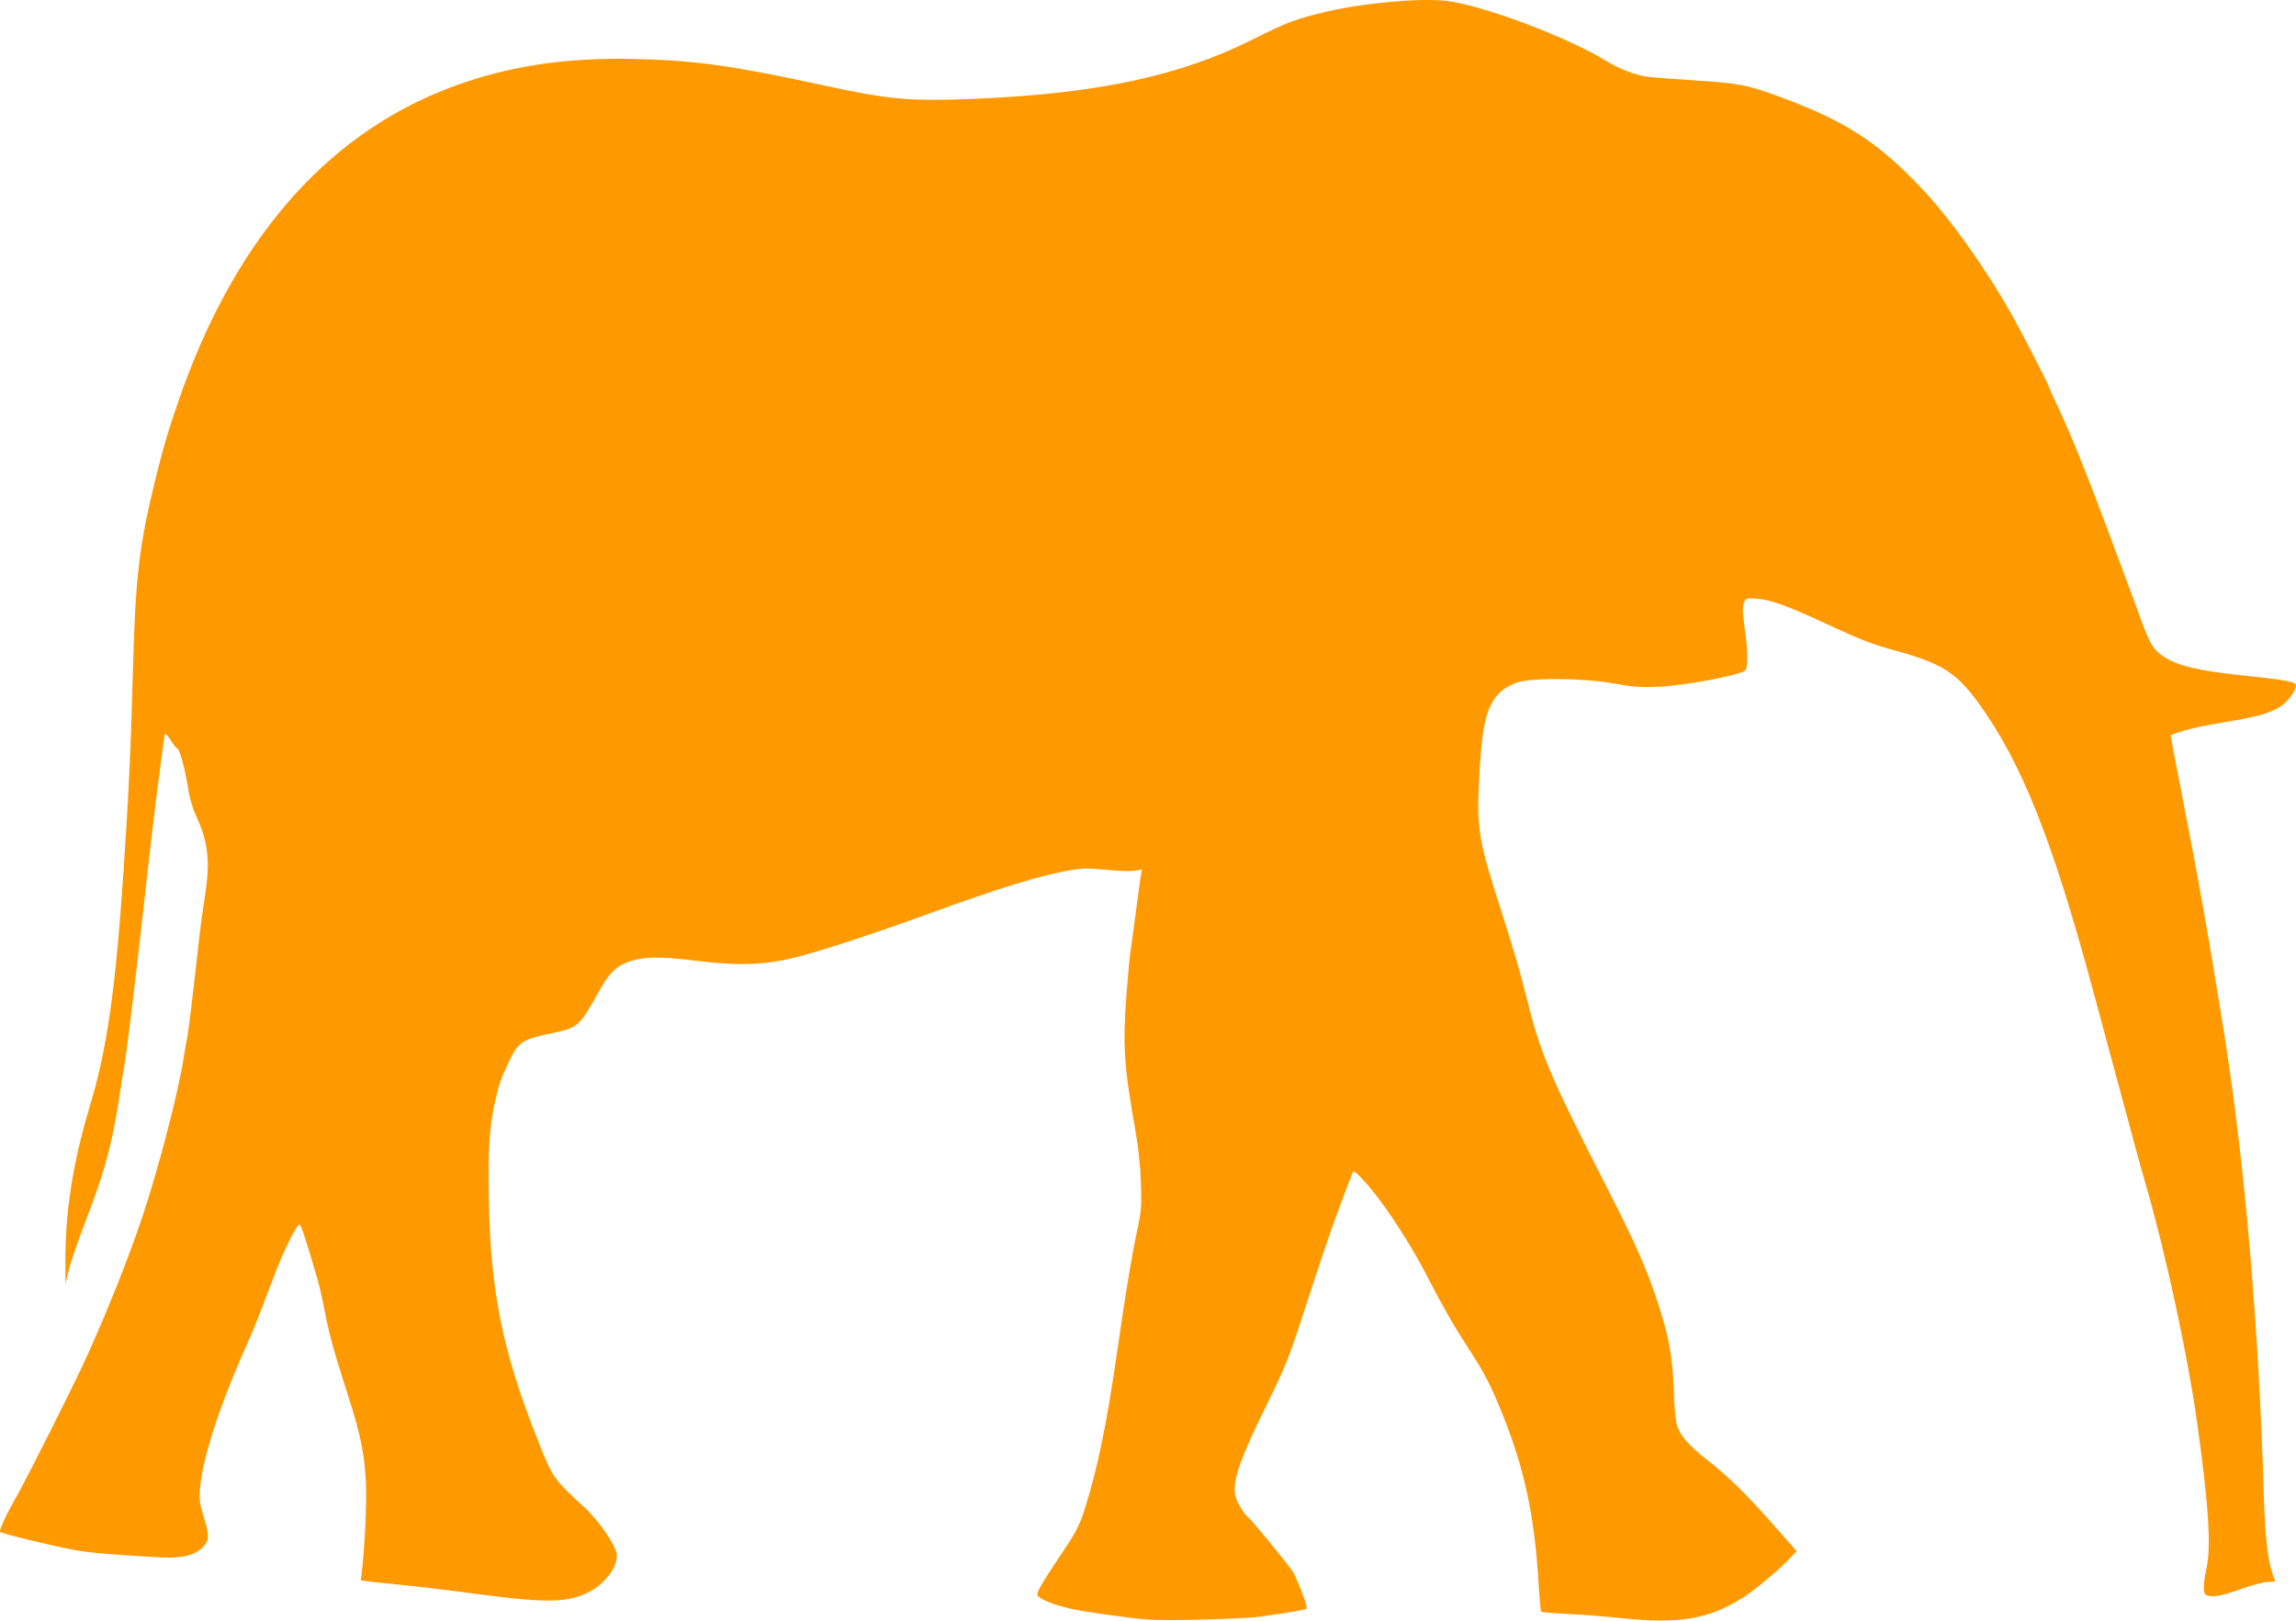
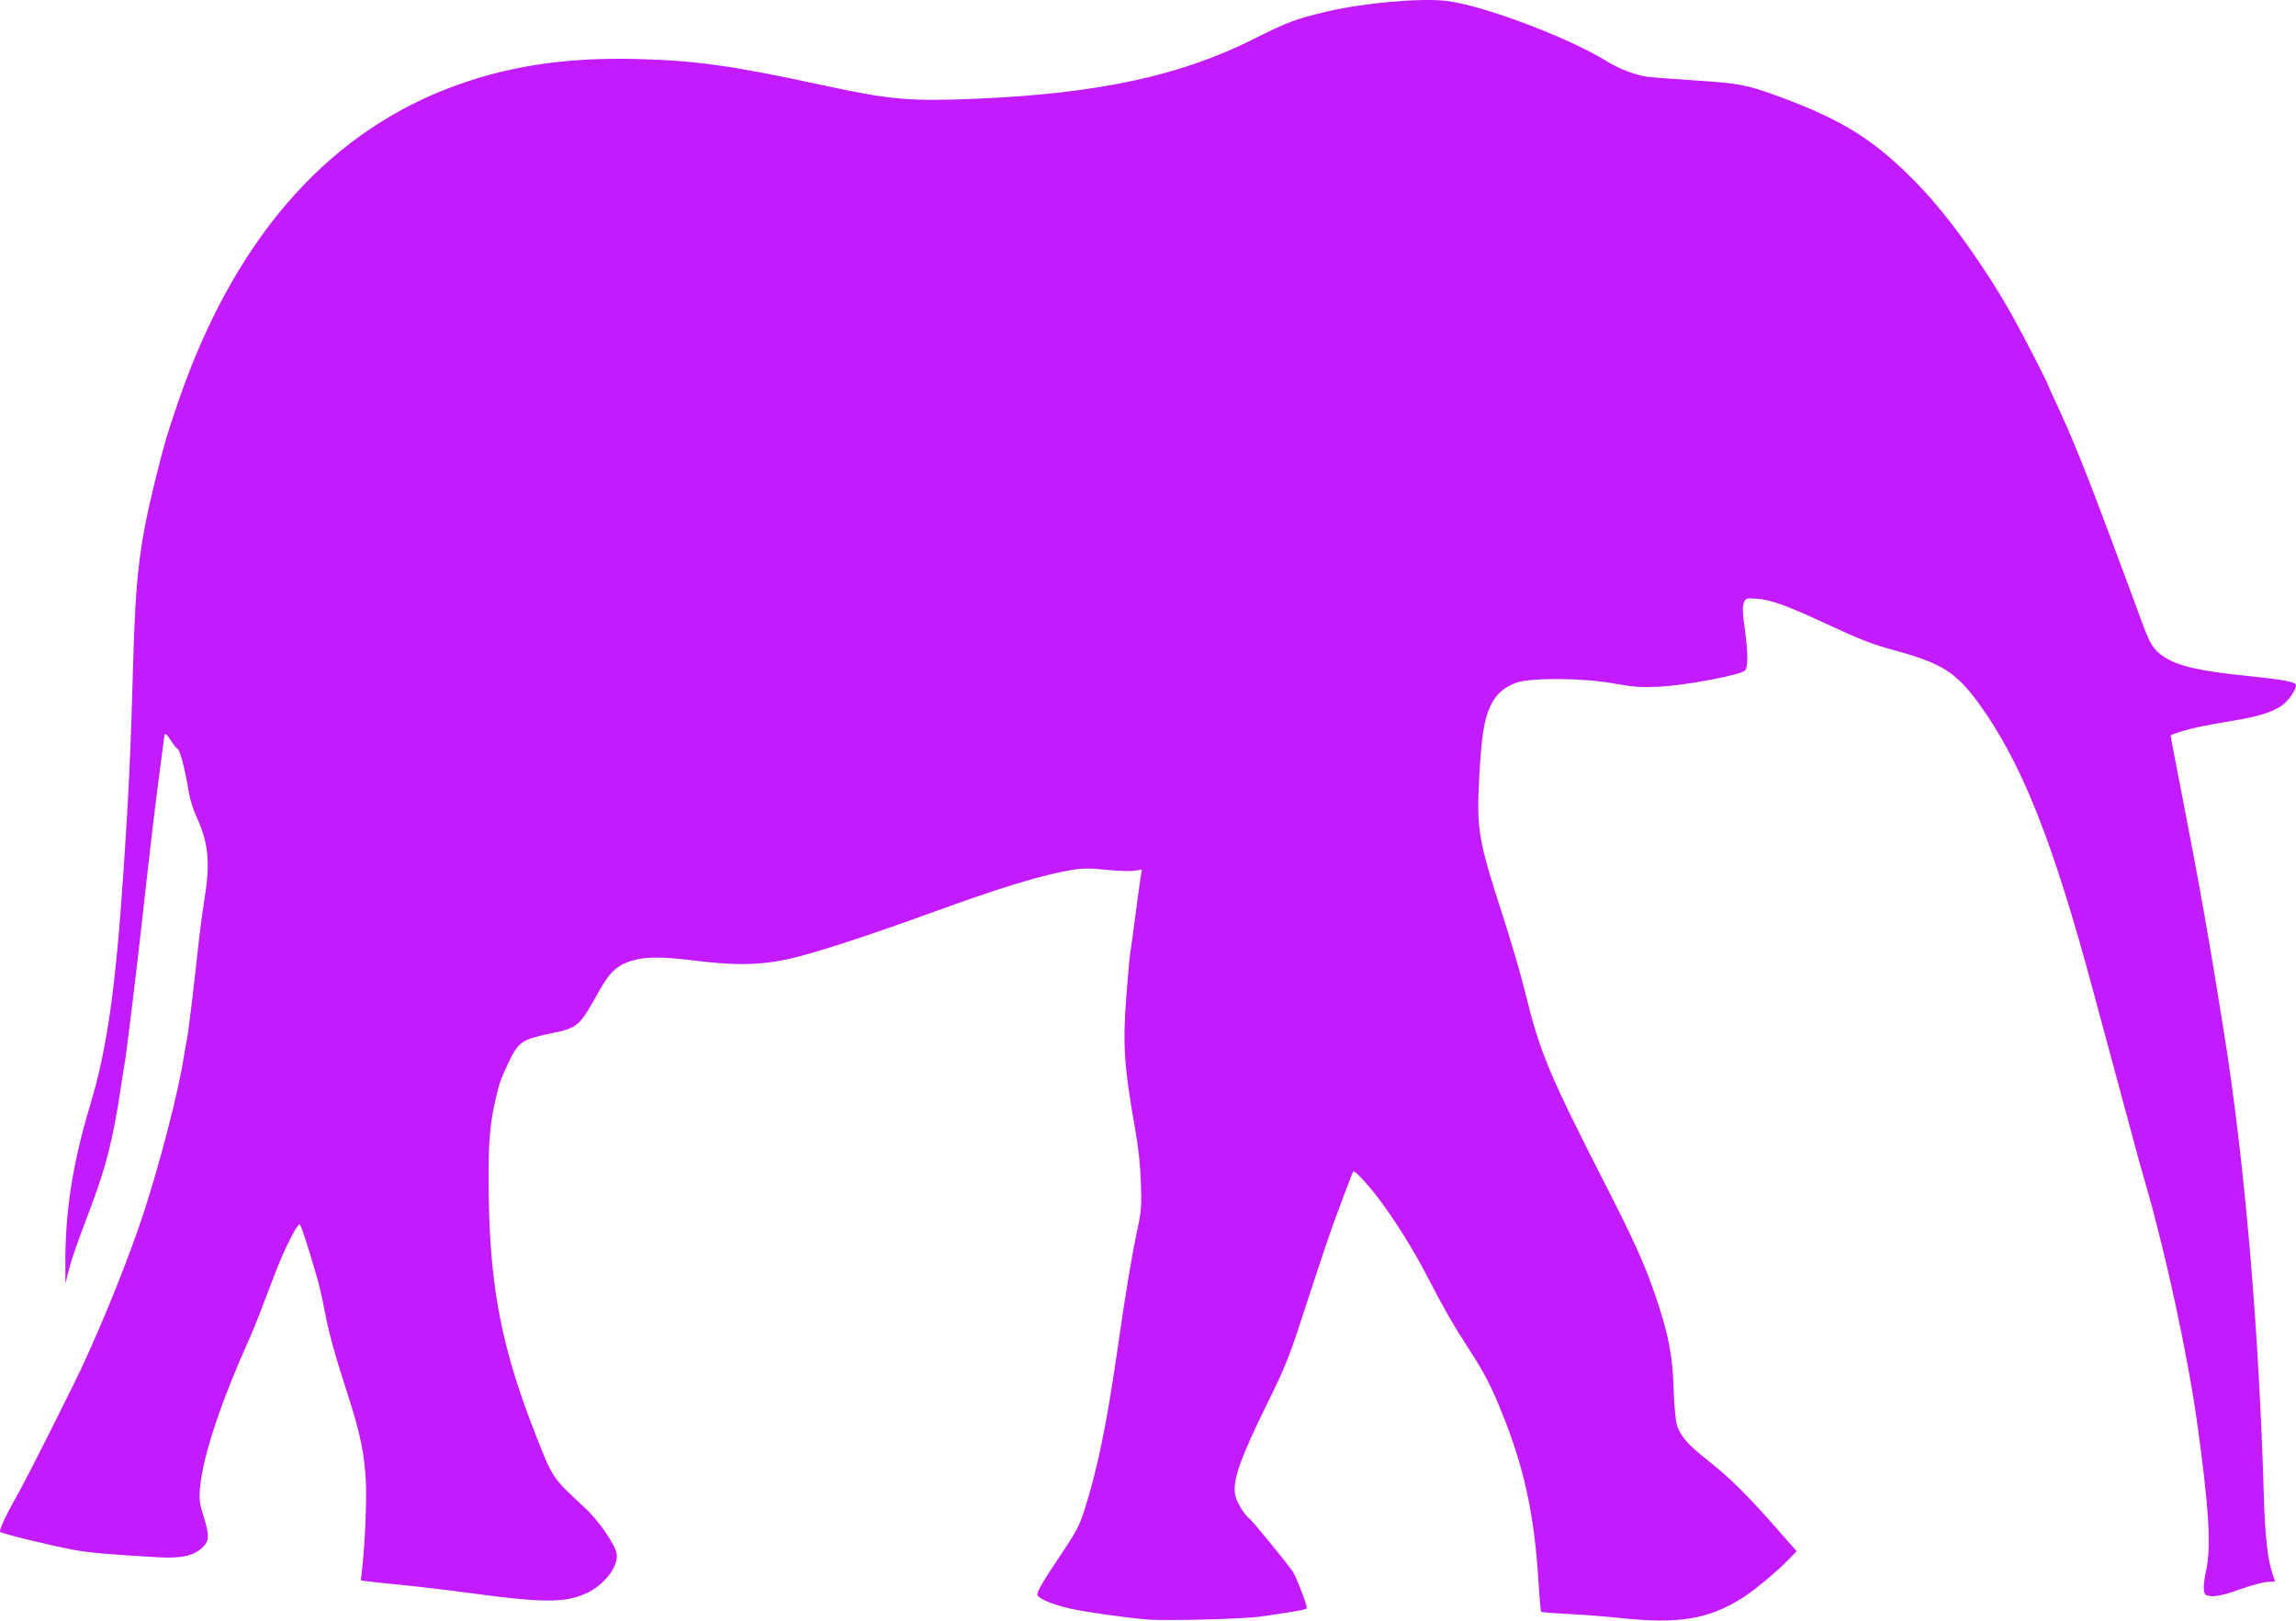
<svg xmlns="http://www.w3.org/2000/svg" width="533.664" height="376.656" id="svg2" version="1.0">
  <defs id="defs4" />
  <g id="layer1" transform="translate(-102.7771,-318.7358)">
-     <path style="fill:#ff9900" d="M 369.494,695.161 C 364.391,694.745 354.58,693.347 351.304,692.569 C 347.312,691.621 344.239,690.335 343.909,689.474 C 343.67,688.851 345.18,686.289 350.137,678.91 C 352.813,674.926 353.728,673.156 354.741,670.005 C 357.875,660.254 360.014,649.844 362.621,631.668 C 364.427,619.074 365.8,610.826 367.134,604.548 C 368.059,600.193 368.144,599.063 367.96,593.619 C 367.827,589.682 367.376,585.414 366.678,581.476 C 364.017,566.474 363.699,561.642 364.603,549.904 C 364.964,545.229 365.349,540.948 365.46,540.392 C 365.571,539.835 366.11,535.919 366.658,531.689 C 367.205,527.459 367.777,523.288 367.928,522.419 L 368.204,520.839 L 366.452,521.119 C 365.489,521.273 362.536,521.176 359.89,520.904 C 356.031,520.506 354.463,520.51 351.965,520.926 C 344.936,522.096 335.278,525.044 318.696,531.083 C 306.11,535.666 294.813,539.389 288.338,541.086 C 280.824,543.056 274.513,543.297 264.233,542.008 C 256.007,540.977 252.115,541.068 248.649,542.375 C 245.858,543.428 244.356,544.954 242.032,549.095 C 237.292,557.54 237.243,557.582 230.453,559.011 C 224.076,560.354 223.21,560.964 220.989,565.684 C 219.137,569.618 218.839,570.47 217.935,574.393 C 216.499,580.628 216.175,585.566 216.399,597.834 C 216.779,618.658 219.596,632.705 227.322,652.311 C 231.327,662.475 231.079,662.108 238.765,669.229 C 241.967,672.196 245.834,677.825 246.117,679.93 C 246.516,682.911 243.151,687.23 238.963,689.109 C 234.012,691.331 228.963,691.304 211.605,688.96 C 206.691,688.296 199.678,687.463 196.021,687.107 C 192.364,686.752 188.76,686.37 188.012,686.259 L 186.654,686.056 L 186.891,683.958 C 187.596,677.729 188.039,667.886 187.823,663.251 C 187.521,656.77 186.521,651.893 183.713,643.213 C 180.527,633.364 179.204,628.573 178.233,623.37 C 177.756,620.81 176.937,617.258 176.413,615.477 C 173.827,606.678 172.716,603.334 172.379,603.334 C 171.745,603.334 168.641,609.585 166.651,614.87 C 163.81,622.415 161.856,627.402 160.94,629.441 C 153.965,644.97 149.924,657.165 149.268,664.664 C 149.039,667.287 149.148,668.169 150.061,671.06 C 151.492,675.588 151.452,676.88 149.837,678.424 C 147.812,680.359 144.918,681.001 139.603,680.696 C 128.242,680.043 123.925,679.673 120.358,679.047 C 115.507,678.196 103.265,675.23 102.821,674.797 C 102.471,674.456 104.241,670.701 107.29,665.318 C 109.261,661.837 119.79,640.906 122.18,635.715 C 127.305,624.588 132.751,610.963 136.008,601.125 C 139.804,589.658 144.246,572.517 145.453,564.678 C 145.71,563.008 146.078,560.914 146.271,560.023 C 146.575,558.617 147.685,549.402 149.122,536.344 C 149.355,534.229 149.9,530.263 150.333,527.531 C 151.688,518.985 151.232,514.57 148.357,508.37 C 147.674,506.899 146.914,504.44 146.668,502.906 C 145.748,497.188 144.509,492.629 143.875,492.629 C 143.735,492.629 143.171,491.9 142.62,491.01 C 141.708,489.534 141.001,488.951 141.001,489.676 C 141.001,489.832 140.55,493.248 139.998,497.265 C 139.041,504.236 137.579,516.598 135.736,533.308 C 134.468,544.804 132.144,563.792 131.724,566.095 C 131.52,567.208 131.14,569.576 130.878,571.357 C 129.117,583.341 127.408,590.095 123.626,600.017 C 120.406,608.463 119.33,611.602 118.55,614.815 L 117.997,617.096 L 117.969,612.441 C 117.899,600.465 119.705,588.91 123.731,575.584 C 127.633,562.664 129.636,548.674 131.465,521.57 C 132.698,503.298 133.183,492.901 133.712,473.402 C 134.268,452.886 135.174,445.263 138.815,430.496 C 140.782,422.516 141.62,419.654 144.144,412.282 C 156.847,375.187 177.94,350.568 206.574,339.416 C 219.996,334.189 233.92,332.002 250.896,332.454 C 264.725,332.823 273.203,334.025 294.409,338.624 C 309.598,341.917 314.353,342.331 329.624,341.686 C 357.94,340.491 377.129,336.365 394.129,327.817 C 401.999,323.86 403.879,323.155 411.186,321.423 C 419.64,319.419 432.834,318.238 438.913,318.939 C 447.298,319.908 467.102,327.34 476.132,332.907 C 479.032,334.695 482.586,336.083 485.461,336.55 C 486.241,336.677 491.147,337.06 496.364,337.402 C 507.147,338.108 508.79,338.42 516.314,341.188 C 531.525,346.785 539.037,351.602 549.226,362.292 C 555.874,369.268 564.187,380.904 570.394,391.922 C 573.002,396.552 578.964,408.142 578.964,408.582 C 578.964,408.679 579.768,410.462 580.751,412.544 C 584.103,419.646 587.874,428.972 593.327,443.651 C 595.27,448.883 597.271,454.256 597.774,455.592 C 598.276,456.928 599.48,460.193 600.449,462.847 C 602.555,468.615 603.275,469.764 605.843,471.448 C 609.058,473.557 614.132,474.72 624.905,475.814 C 633.503,476.688 636.441,477.241 636.441,477.985 C 636.441,479.27 634.382,482.048 632.705,483.027 C 630.205,484.485 627.732,485.233 622.367,486.153 C 614.535,487.496 612.887,487.832 610.03,488.669 C 608.527,489.109 607.298,489.588 607.298,489.734 C 607.298,489.879 608.56,496.464 610.103,504.367 C 613.965,524.148 616.214,536.866 619.66,558.404 C 624.512,588.731 627.832,627.33 628.973,666.68 C 629.233,675.631 629.875,681.368 630.963,684.451 C 631.304,685.419 631.584,686.25 631.584,686.299 C 631.584,686.347 630.81,686.401 629.864,686.418 C 628.917,686.436 626.079,687.194 623.556,688.102 C 619.189,689.673 617.05,690.052 615.629,689.507 C 614.795,689.187 614.798,687.204 615.638,683.276 C 616.764,678.009 616.118,668.213 613.357,648.668 C 611.25,633.747 606.155,610.116 601.761,594.888 C 600.982,592.187 600.196,589.43 600.015,588.762 C 598.889,584.604 590.464,553.408 589.248,548.892 C 579.887,514.127 572.706,496.071 562.764,482.307 C 557.549,475.087 554.076,472.88 543.339,469.96 C 537.965,468.499 535.211,467.431 527.153,463.687 C 518.256,459.551 514.387,458.145 511.276,457.913 C 508.578,457.713 508.55,457.721 508.099,458.878 C 507.749,459.775 507.793,461.121 508.291,464.7 C 509.069,470.289 509.117,473.617 508.432,474.527 C 507.631,475.592 494.498,478.081 488.28,478.347 C 484.043,478.527 482.34,478.405 477.958,477.606 C 470.774,476.296 458.511,476.202 455.196,477.432 C 452.247,478.526 450.486,480.104 449.213,482.793 C 447.711,485.968 447.111,489.833 446.583,499.712 C 445.954,511.497 446.399,514.076 452.097,531.66 C 453.978,537.464 456.255,545.219 457.156,548.892 C 460.752,563.55 462.594,567.963 476.417,595.036 C 482.892,607.718 485.394,613.357 487.909,620.941 C 490.673,629.275 491.561,634.032 491.801,641.787 C 491.92,645.614 492.23,648.976 492.56,650.004 C 493.364,652.515 495.163,654.579 499.581,658.055 C 504.683,662.07 508.653,665.966 515.102,673.287 L 520.387,679.286 L 518.407,681.323 C 515.807,683.998 510.469,688.44 507.926,690.045 C 499.831,695.155 493.022,696.273 479.075,694.782 C 475.797,694.432 470.439,694.016 467.166,693.859 C 463.894,693.701 461.118,693.473 460.997,693.352 C 460.876,693.231 460.595,690.118 460.373,686.435 C 459.458,671.262 457.179,660.488 452.254,648.061 C 449.52,641.16 447.917,638.023 444.242,632.374 C 440.769,627.036 437.991,622.2 434.651,615.679 C 431.594,609.709 427.37,602.902 423.475,597.667 C 420.822,594.102 417.637,590.664 417.311,591.014 C 417.221,591.111 415.955,594.378 414.499,598.274 C 411.896,605.237 410.812,608.426 404.874,626.608 C 402.405,634.169 401.152,637.228 397.496,644.62 C 390.947,657.864 389.153,663.021 389.918,666.403 C 390.278,667.995 392.023,670.83 393.16,671.669 C 393.838,672.169 401.69,681.757 403.209,683.939 C 404.006,685.084 406.531,691.579 406.531,692.483 C 406.531,692.838 404.405,693.232 395.805,694.473 C 391.885,695.038 373.791,695.512 369.494,695.161 z" id="path1368" />
+     <path style="fill:#C31BFE" d="M 369.494,695.161 C 364.391,694.745 354.58,693.347 351.304,692.569 C 347.312,691.621 344.239,690.335 343.909,689.474 C 343.67,688.851 345.18,686.289 350.137,678.91 C 352.813,674.926 353.728,673.156 354.741,670.005 C 357.875,660.254 360.014,649.844 362.621,631.668 C 364.427,619.074 365.8,610.826 367.134,604.548 C 368.059,600.193 368.144,599.063 367.96,593.619 C 367.827,589.682 367.376,585.414 366.678,581.476 C 364.017,566.474 363.699,561.642 364.603,549.904 C 364.964,545.229 365.349,540.948 365.46,540.392 C 365.571,539.835 366.11,535.919 366.658,531.689 C 367.205,527.459 367.777,523.288 367.928,522.419 L 368.204,520.839 L 366.452,521.119 C 365.489,521.273 362.536,521.176 359.89,520.904 C 356.031,520.506 354.463,520.51 351.965,520.926 C 344.936,522.096 335.278,525.044 318.696,531.083 C 306.11,535.666 294.813,539.389 288.338,541.086 C 280.824,543.056 274.513,543.297 264.233,542.008 C 256.007,540.977 252.115,541.068 248.649,542.375 C 245.858,543.428 244.356,544.954 242.032,549.095 C 237.292,557.54 237.243,557.582 230.453,559.011 C 224.076,560.354 223.21,560.964 220.989,565.684 C 219.137,569.618 218.839,570.47 217.935,574.393 C 216.499,580.628 216.175,585.566 216.399,597.834 C 216.779,618.658 219.596,632.705 227.322,652.311 C 231.327,662.475 231.079,662.108 238.765,669.229 C 241.967,672.196 245.834,677.825 246.117,679.93 C 246.516,682.911 243.151,687.23 238.963,689.109 C 234.012,691.331 228.963,691.304 211.605,688.96 C 206.691,688.296 199.678,687.463 196.021,687.107 C 192.364,686.752 188.76,686.37 188.012,686.259 L 186.654,686.056 L 186.891,683.958 C 187.596,677.729 188.039,667.886 187.823,663.251 C 187.521,656.77 186.521,651.893 183.713,643.213 C 180.527,633.364 179.204,628.573 178.233,623.37 C 177.756,620.81 176.937,617.258 176.413,615.477 C 173.827,606.678 172.716,603.334 172.379,603.334 C 171.745,603.334 168.641,609.585 166.651,614.87 C 163.81,622.415 161.856,627.402 160.94,629.441 C 153.965,644.97 149.924,657.165 149.268,664.664 C 149.039,667.287 149.148,668.169 150.061,671.06 C 151.492,675.588 151.452,676.88 149.837,678.424 C 147.812,680.359 144.918,681.001 139.603,680.696 C 128.242,680.043 123.925,679.673 120.358,679.047 C 115.507,678.196 103.265,675.23 102.821,674.797 C 102.471,674.456 104.241,670.701 107.29,665.318 C 109.261,661.837 119.79,640.906 122.18,635.715 C 127.305,624.588 132.751,610.963 136.008,601.125 C 139.804,589.658 144.246,572.517 145.453,564.678 C 145.71,563.008 146.078,560.914 146.271,560.023 C 146.575,558.617 147.685,549.402 149.122,536.344 C 149.355,534.229 149.9,530.263 150.333,527.531 C 151.688,518.985 151.232,514.57 148.357,508.37 C 147.674,506.899 146.914,504.44 146.668,502.906 C 145.748,497.188 144.509,492.629 143.875,492.629 C 143.735,492.629 143.171,491.9 142.62,491.01 C 141.708,489.534 141.001,488.951 141.001,489.676 C 141.001,489.832 140.55,493.248 139.998,497.265 C 139.041,504.236 137.579,516.598 135.736,533.308 C 134.468,544.804 132.144,563.792 131.724,566.095 C 131.52,567.208 131.14,569.576 130.878,571.357 C 129.117,583.341 127.408,590.095 123.626,600.017 C 120.406,608.463 119.33,611.602 118.55,614.815 L 117.997,617.096 L 117.969,612.441 C 117.899,600.465 119.705,588.91 123.731,575.584 C 127.633,562.664 129.636,548.674 131.465,521.57 C 132.698,503.298 133.183,492.901 133.712,473.402 C 134.268,452.886 135.174,445.263 138.815,430.496 C 140.782,422.516 141.62,419.654 144.144,412.282 C 156.847,375.187 177.94,350.568 206.574,339.416 C 219.996,334.189 233.92,332.002 250.896,332.454 C 264.725,332.823 273.203,334.025 294.409,338.624 C 309.598,341.917 314.353,342.331 329.624,341.686 C 357.94,340.491 377.129,336.365 394.129,327.817 C 401.999,323.86 403.879,323.155 411.186,321.423 C 419.64,319.419 432.834,318.238 438.913,318.939 C 447.298,319.908 467.102,327.34 476.132,332.907 C 479.032,334.695 482.586,336.083 485.461,336.55 C 486.241,336.677 491.147,337.06 496.364,337.402 C 507.147,338.108 508.79,338.42 516.314,341.188 C 531.525,346.785 539.037,351.602 549.226,362.292 C 555.874,369.268 564.187,380.904 570.394,391.922 C 573.002,396.552 578.964,408.142 578.964,408.582 C 578.964,408.679 579.768,410.462 580.751,412.544 C 584.103,419.646 587.874,428.972 593.327,443.651 C 595.27,448.883 597.271,454.256 597.774,455.592 C 598.276,456.928 599.48,460.193 600.449,462.847 C 602.555,468.615 603.275,469.764 605.843,471.448 C 609.058,473.557 614.132,474.72 624.905,475.814 C 633.503,476.688 636.441,477.241 636.441,477.985 C 636.441,479.27 634.382,482.048 632.705,483.027 C 630.205,484.485 627.732,485.233 622.367,486.153 C 614.535,487.496 612.887,487.832 610.03,488.669 C 608.527,489.109 607.298,489.588 607.298,489.734 C 607.298,489.879 608.56,496.464 610.103,504.367 C 613.965,524.148 616.214,536.866 619.66,558.404 C 624.512,588.731 627.832,627.33 628.973,666.68 C 629.233,675.631 629.875,681.368 630.963,684.451 C 631.304,685.419 631.584,686.25 631.584,686.299 C 631.584,686.347 630.81,686.401 629.864,686.418 C 628.917,686.436 626.079,687.194 623.556,688.102 C 619.189,689.673 617.05,690.052 615.629,689.507 C 614.795,689.187 614.798,687.204 615.638,683.276 C 616.764,678.009 616.118,668.213 613.357,648.668 C 611.25,633.747 606.155,610.116 601.761,594.888 C 600.982,592.187 600.196,589.43 600.015,588.762 C 598.889,584.604 590.464,553.408 589.248,548.892 C 579.887,514.127 572.706,496.071 562.764,482.307 C 557.549,475.087 554.076,472.88 543.339,469.96 C 537.965,468.499 535.211,467.431 527.153,463.687 C 518.256,459.551 514.387,458.145 511.276,457.913 C 508.578,457.713 508.55,457.721 508.099,458.878 C 507.749,459.775 507.793,461.121 508.291,464.7 C 509.069,470.289 509.117,473.617 508.432,474.527 C 507.631,475.592 494.498,478.081 488.28,478.347 C 484.043,478.527 482.34,478.405 477.958,477.606 C 470.774,476.296 458.511,476.202 455.196,477.432 C 452.247,478.526 450.486,480.104 449.213,482.793 C 447.711,485.968 447.111,489.833 446.583,499.712 C 445.954,511.497 446.399,514.076 452.097,531.66 C 453.978,537.464 456.255,545.219 457.156,548.892 C 460.752,563.55 462.594,567.963 476.417,595.036 C 482.892,607.718 485.394,613.357 487.909,620.941 C 490.673,629.275 491.561,634.032 491.801,641.787 C 491.92,645.614 492.23,648.976 492.56,650.004 C 493.364,652.515 495.163,654.579 499.581,658.055 C 504.683,662.07 508.653,665.966 515.102,673.287 L 520.387,679.286 L 518.407,681.323 C 515.807,683.998 510.469,688.44 507.926,690.045 C 499.831,695.155 493.022,696.273 479.075,694.782 C 475.797,694.432 470.439,694.016 467.166,693.859 C 463.894,693.701 461.118,693.473 460.997,693.352 C 460.876,693.231 460.595,690.118 460.373,686.435 C 459.458,671.262 457.179,660.488 452.254,648.061 C 449.52,641.16 447.917,638.023 444.242,632.374 C 440.769,627.036 437.991,622.2 434.651,615.679 C 431.594,609.709 427.37,602.902 423.475,597.667 C 420.822,594.102 417.637,590.664 417.311,591.014 C 417.221,591.111 415.955,594.378 414.499,598.274 C 411.896,605.237 410.812,608.426 404.874,626.608 C 402.405,634.169 401.152,637.228 397.496,644.62 C 390.947,657.864 389.153,663.021 389.918,666.403 C 390.278,667.995 392.023,670.83 393.16,671.669 C 393.838,672.169 401.69,681.757 403.209,683.939 C 404.006,685.084 406.531,691.579 406.531,692.483 C 406.531,692.838 404.405,693.232 395.805,694.473 C 391.885,695.038 373.791,695.512 369.494,695.161 z" id="path1368" />
  </g>
</svg>
